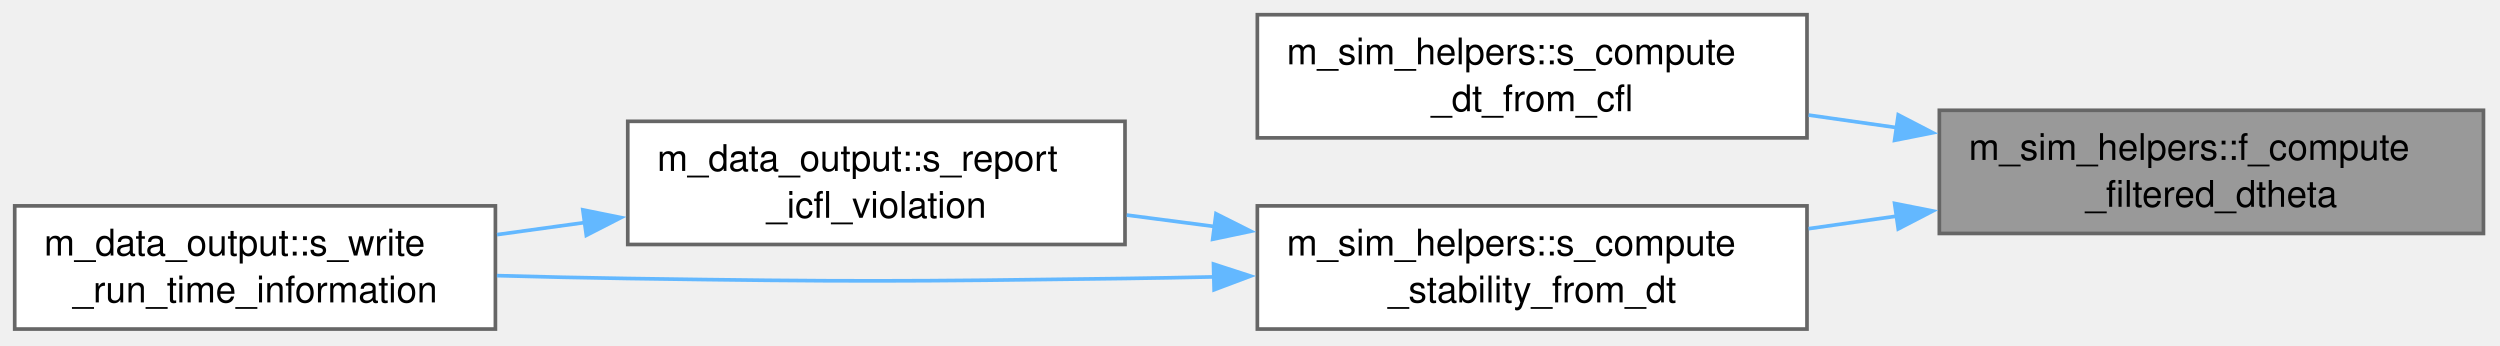
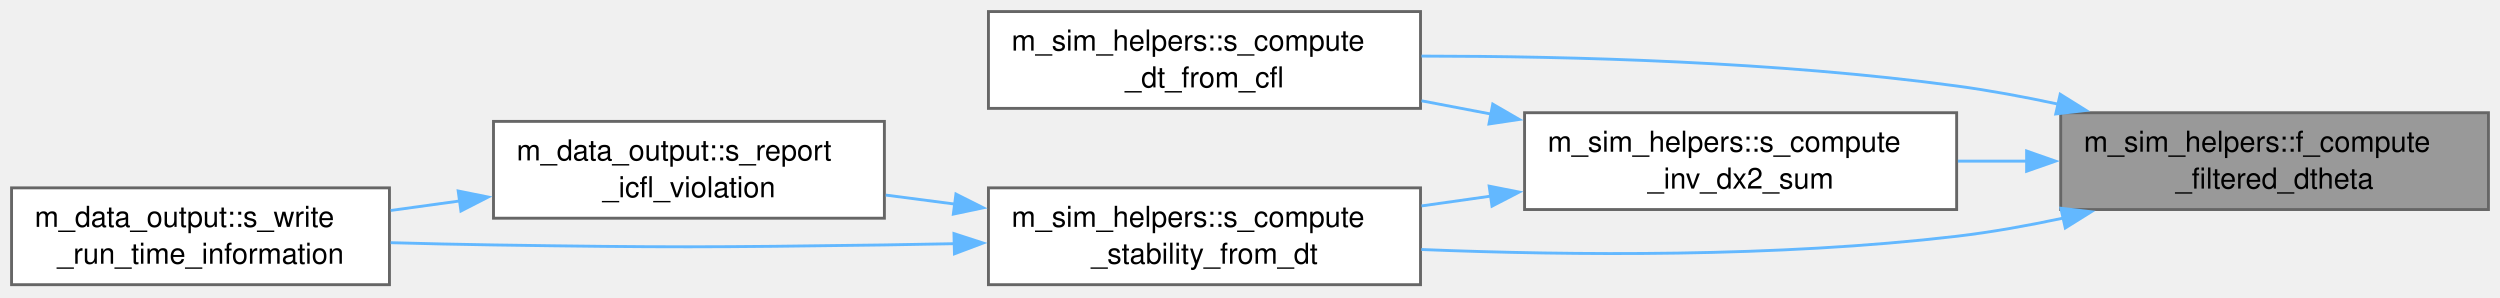
- <svg xmlns="http://www.w3.org/2000/svg" xmlns:xlink="http://www.w3.org/1999/xlink" width="680pt" height="94pt" viewBox="0.00 0.00 680.00 94.00">
-   <g id="graph0" class="graph" transform="scale(1 1) rotate(0) translate(4 89.5)">
+ <svg xmlns="http://www.w3.org/2000/svg" xmlns:xlink="http://www.w3.org/1999/xlink" width="865pt" height="103pt" viewBox="0.00 0.00 865.00 103.00">
+   <g id="graph0" class="graph" transform="scale(1 1) rotate(0) translate(4 98.5)">
    <g id="Node000001" class="node">
      <g id="a_Node000001">
        <a xlink:title="Computes the modified dtheta for Fourier filtering in azimuthal direction.">
-           <polygon fill="#999999" stroke="#666666" points="671.5,-59.5 523.5,-59.5 523.5,-26 671.5,-26 671.5,-59.5" />
-           <text xml:space="preserve" text-anchor="start" x="531.5" y="-46" font-family="Helvetica,sans-Serif" font-size="10.00">m_sim_helpers::f_compute</text>
-           <text xml:space="preserve" text-anchor="middle" x="597.5" y="-33.25" font-family="Helvetica,sans-Serif" font-size="10.00">_filtered_dtheta</text>
+           <polygon fill="#999999" stroke="#666666" points="857,-59.5 709,-59.5 709,-26 857,-26 857,-59.5" />
+           <text xml:space="preserve" text-anchor="start" x="717" y="-46" font-family="Helvetica,sans-Serif" font-size="10.00">m_sim_helpers::f_compute</text>
+           <text xml:space="preserve" text-anchor="middle" x="783" y="-33.25" font-family="Helvetica,sans-Serif" font-size="10.00">_filtered_dtheta</text>
        </a>
      </g>
    </g>
    <g id="Node000002" class="node">
      <g id="a_Node000002">
-         <a xlink:href="namespacem__sim__helpers.html#a397cf276fdf6878ade5222940b70b888" target="_top" xlink:title="Computes the candidate dts for a specified CFL number: max_dt(1) from the inviscid,...">
-           <polygon fill="white" stroke="#666666" points="487.5,-85.5 338,-85.5 338,-52 487.5,-52 487.5,-85.5" />
-           <text xml:space="preserve" text-anchor="start" x="346" y="-72" font-family="Helvetica,sans-Serif" font-size="10.00">m_sim_helpers::s_compute</text>
-           <text xml:space="preserve" text-anchor="middle" x="412.75" y="-59.25" font-family="Helvetica,sans-Serif" font-size="10.00">_dt_from_cfl</text>
+         <a xlink:href="namespacem__sim__helpers.html#a269986d4d30cc89c19346c24c98103e1" target="_top" xlink:title="Computes the candidate dts for a specified CFL number: max_dt(1) from the inviscid,...">
+           <polygon fill="white" stroke="#666666" points="487.5,-94.5 338,-94.5 338,-61 487.5,-61 487.5,-94.5" />
+           <text xml:space="preserve" text-anchor="start" x="346" y="-81" font-family="Helvetica,sans-Serif" font-size="10.00">m_sim_helpers::s_compute</text>
+           <text xml:space="preserve" text-anchor="middle" x="412.75" y="-68.25" font-family="Helvetica,sans-Serif" font-size="10.00">_dt_from_cfl</text>
        </a>
      </g>
    </g>
    <g id="edge1_Node000001_Node000002" class="edge">
      <g id="a_edge1_Node000001_Node000002">
        <a xlink:title=" ">
-           <path fill="none" stroke="#63b8ff" d="M511.96,-54.78C503.94,-55.92 495.85,-57.07 487.94,-58.2" />
-           <polygon fill="#63b8ff" stroke="#63b8ff" points="512.32,-58.26 521.72,-53.39 511.33,-51.33 512.32,-58.26" />
+           <path fill="none" stroke="#63b8ff" d="M708.2,-62.45C696.49,-64.96 684.47,-67.2 673,-68.75 610.97,-77.14 539.87,-79.07 487.83,-79.09" />
+           <polygon fill="#63b8ff" stroke="#63b8ff" points="708.82,-65.9 717.81,-60.29 707.29,-59.07 708.82,-65.9" />
        </a>
      </g>
    </g>
    <g id="Node000003" class="node">
      <g id="a_Node000003">
-         <a xlink:href="namespacem__sim__helpers.html#a26041c29b2b8590a289c06b6a50a152a" target="_top" xlink:title="Computes stability criterion for a specified dt.">
+         <a xlink:href="namespacem__sim__helpers.html#acc0349b3798a4f63ae0bce3924c8445d" target="_top" xlink:title="Sum over directions of 1/spacing^2 at cell (j, k, l). An explicit diffusion with diffusivity D is RK-...">
+           <polygon fill="white" stroke="#666666" points="673,-59.5 523.5,-59.5 523.5,-26 673,-26 673,-59.5" />
+           <text xml:space="preserve" text-anchor="start" x="531.5" y="-46" font-family="Helvetica,sans-Serif" font-size="10.00">m_sim_helpers::s_compute</text>
+           <text xml:space="preserve" text-anchor="middle" x="598.25" y="-33.25" font-family="Helvetica,sans-Serif" font-size="10.00">_inv_dx2_sum</text>
+         </a>
+       </g>
+     </g>
+     <g id="edge2_Node000001_Node000003" class="edge">
+       <g id="a_edge2_Node000001_Node000003">
+         <a xlink:title=" ">
+           <path fill="none" stroke="#63b8ff" d="M697.46,-42.75C689.44,-42.75 681.35,-42.75 673.44,-42.75" />
+           <polygon fill="#63b8ff" stroke="#63b8ff" points="697.21,-46.25 707.21,-42.75 697.21,-39.25 697.21,-46.25" />
+         </a>
+       </g>
+     </g>
+     <g id="Node000004" class="node">
+       <g id="a_Node000004">
+         <a xlink:href="namespacem__sim__helpers.html#a2a1d9c9166a69afe506660039b1d8df7" target="_top" xlink:title="Computes stability criterion for a specified dt.">
          <polygon fill="white" stroke="#666666" points="487.5,-33.5 338,-33.5 338,0 487.5,0 487.5,-33.5" />
          <text xml:space="preserve" text-anchor="start" x="346" y="-20" font-family="Helvetica,sans-Serif" font-size="10.00">m_sim_helpers::s_compute</text>
          <text xml:space="preserve" text-anchor="middle" x="412.75" y="-7.25" font-family="Helvetica,sans-Serif" font-size="10.00">_stability_from_dt</text>
        </a>
      </g>
    </g>
-     <g id="edge2_Node000001_Node000003" class="edge">
-       <g id="a_edge2_Node000001_Node000003">
+     <g id="edge8_Node000001_Node000004" class="edge">
+       <g id="a_edge8_Node000001_Node000004">
        <a xlink:title=" ">
-           <path fill="none" stroke="#63b8ff" d="M511.96,-30.72C503.94,-29.58 495.85,-28.43 487.94,-27.3" />
-           <polygon fill="#63b8ff" stroke="#63b8ff" points="511.33,-34.17 521.72,-32.11 512.32,-27.24 511.33,-34.17" />
+           <path fill="none" stroke="#63b8ff" d="M709.96,-23.06C697.71,-20.44 685.06,-18.17 673,-16.75 610.87,-9.44 539.78,-10.07 487.77,-12.17" />
+           <polygon fill="#63b8ff" stroke="#63b8ff" points="709.06,-26.45 719.58,-25.23 710.59,-19.62 709.06,-26.45" />
        </a>
      </g>
    </g>
-     <g id="Node000004" class="node">
-       <g id="a_Node000004">
+     <g id="edge3_Node000003_Node000002" class="edge">
+       <g id="a_edge3_Node000003_Node000002">
+         <a xlink:title=" ">
+           <path fill="none" stroke="#63b8ff" d="M511.86,-59.04C503.84,-60.57 495.75,-62.11 487.84,-63.62" />
+           <polygon fill="#63b8ff" stroke="#63b8ff" points="512.49,-62.48 521.66,-57.17 511.18,-55.6 512.49,-62.48" />
+         </a>
+       </g>
+     </g>
+     <g id="edge4_Node000003_Node000004" class="edge">
+       <g id="a_edge4_Node000003_Node000004">
+         <a xlink:title=" ">
+           <path fill="none" stroke="#63b8ff" d="M511.86,-30.65C503.84,-29.51 495.75,-28.37 487.84,-27.25" />
+           <polygon fill="#63b8ff" stroke="#63b8ff" points="511.25,-34.1 521.64,-32.04 512.23,-27.17 511.25,-34.1" />
+         </a>
+       </g>
+     </g>
+     <g id="Node000005" class="node">
+       <g id="a_Node000005">
        <a xlink:href="namespacem__data__output.html#a22ac1c0655844e610fa82a9339252c00" target="_top" xlink:title="Locate the grid cell responsible for an ICFL violation on this rank and report its state plus the nea...">
          <polygon fill="white" stroke="#666666" points="302,-56.5 166.75,-56.5 166.75,-23 302,-23 302,-56.5" />
          <text xml:space="preserve" text-anchor="start" x="174.75" y="-43" font-family="Helvetica,sans-Serif" font-size="10.00">m_data_output::s_report</text>
          <text xml:space="preserve" text-anchor="middle" x="234.38" y="-30.25" font-family="Helvetica,sans-Serif" font-size="10.00">_icfl_violation</text>
        </a>
      </g>
    </g>
-     <g id="edge3_Node000003_Node000004" class="edge">
-       <g id="a_edge3_Node000003_Node000004">
+     <g id="edge5_Node000004_Node000005" class="edge">
+       <g id="a_edge5_Node000004_Node000005">
        <a xlink:title=" ">
          <path fill="none" stroke="#63b8ff" d="M326.41,-27.88C318.37,-28.93 310.31,-29.98 302.48,-31" />
          <polygon fill="#63b8ff" stroke="#63b8ff" points="326.75,-31.36 336.22,-26.6 325.85,-24.42 326.75,-31.36" />
        </a>
      </g>
    </g>
-     <g id="Node000005" class="node">
-       <g id="a_Node000005">
+     <g id="Node000006" class="node">
+       <g id="a_Node000006">
        <a xlink:href="namespacem__data__output.html#ac4254f90208d2808b6b214e857e79d9a" target="_top" xlink:title="Write stability criteria extrema to the run-time information file at the given time step.">
          <polygon fill="white" stroke="#666666" points="130.75,-33.5 0,-33.5 0,0 130.75,0 130.75,-33.5" />
          <text xml:space="preserve" text-anchor="start" x="8" y="-20" font-family="Helvetica,sans-Serif" font-size="10.00">m_data_output::s_write</text>
          <text xml:space="preserve" text-anchor="middle" x="65.38" y="-7.25" font-family="Helvetica,sans-Serif" font-size="10.00">_run_time_information</text>
        </a>
      </g>
    </g>
-     <g id="edge5_Node000003_Node000005" class="edge">
-       <g id="a_edge5_Node000003_Node000005">
+     <g id="edge7_Node000004_Node000006" class="edge">
+       <g id="a_edge7_Node000004_Node000006">
        <a xlink:title=" ">
          <path fill="none" stroke="#63b8ff" d="M326.43,-14.19C318.18,-14.01 309.93,-13.86 302,-13.75 241.89,-12.93 226.85,-12.85 166.75,-13.75 155.24,-13.92 143,-14.2 131.16,-14.53" />
          <polygon fill="#63b8ff" stroke="#63b8ff" points="326.07,-17.68 336.15,-14.41 326.24,-10.68 326.07,-17.68" />
        </a>
      </g>
    </g>
-     <g id="edge4_Node000004_Node000005" class="edge">
-       <g id="a_edge4_Node000004_Node000005">
+     <g id="edge6_Node000005_Node000006" class="edge">
+       <g id="a_edge6_Node000005_Node000006">
        <a xlink:title=" ">
          <path fill="none" stroke="#63b8ff" d="M155.14,-28.98C147.12,-27.87 139.04,-26.76 131.18,-25.68" />
          <polygon fill="#63b8ff" stroke="#63b8ff" points="154.53,-32.42 164.91,-30.32 155.48,-25.49 154.53,-32.42" />
        </a>
      </g>
    </g>
  </g>
</svg>
